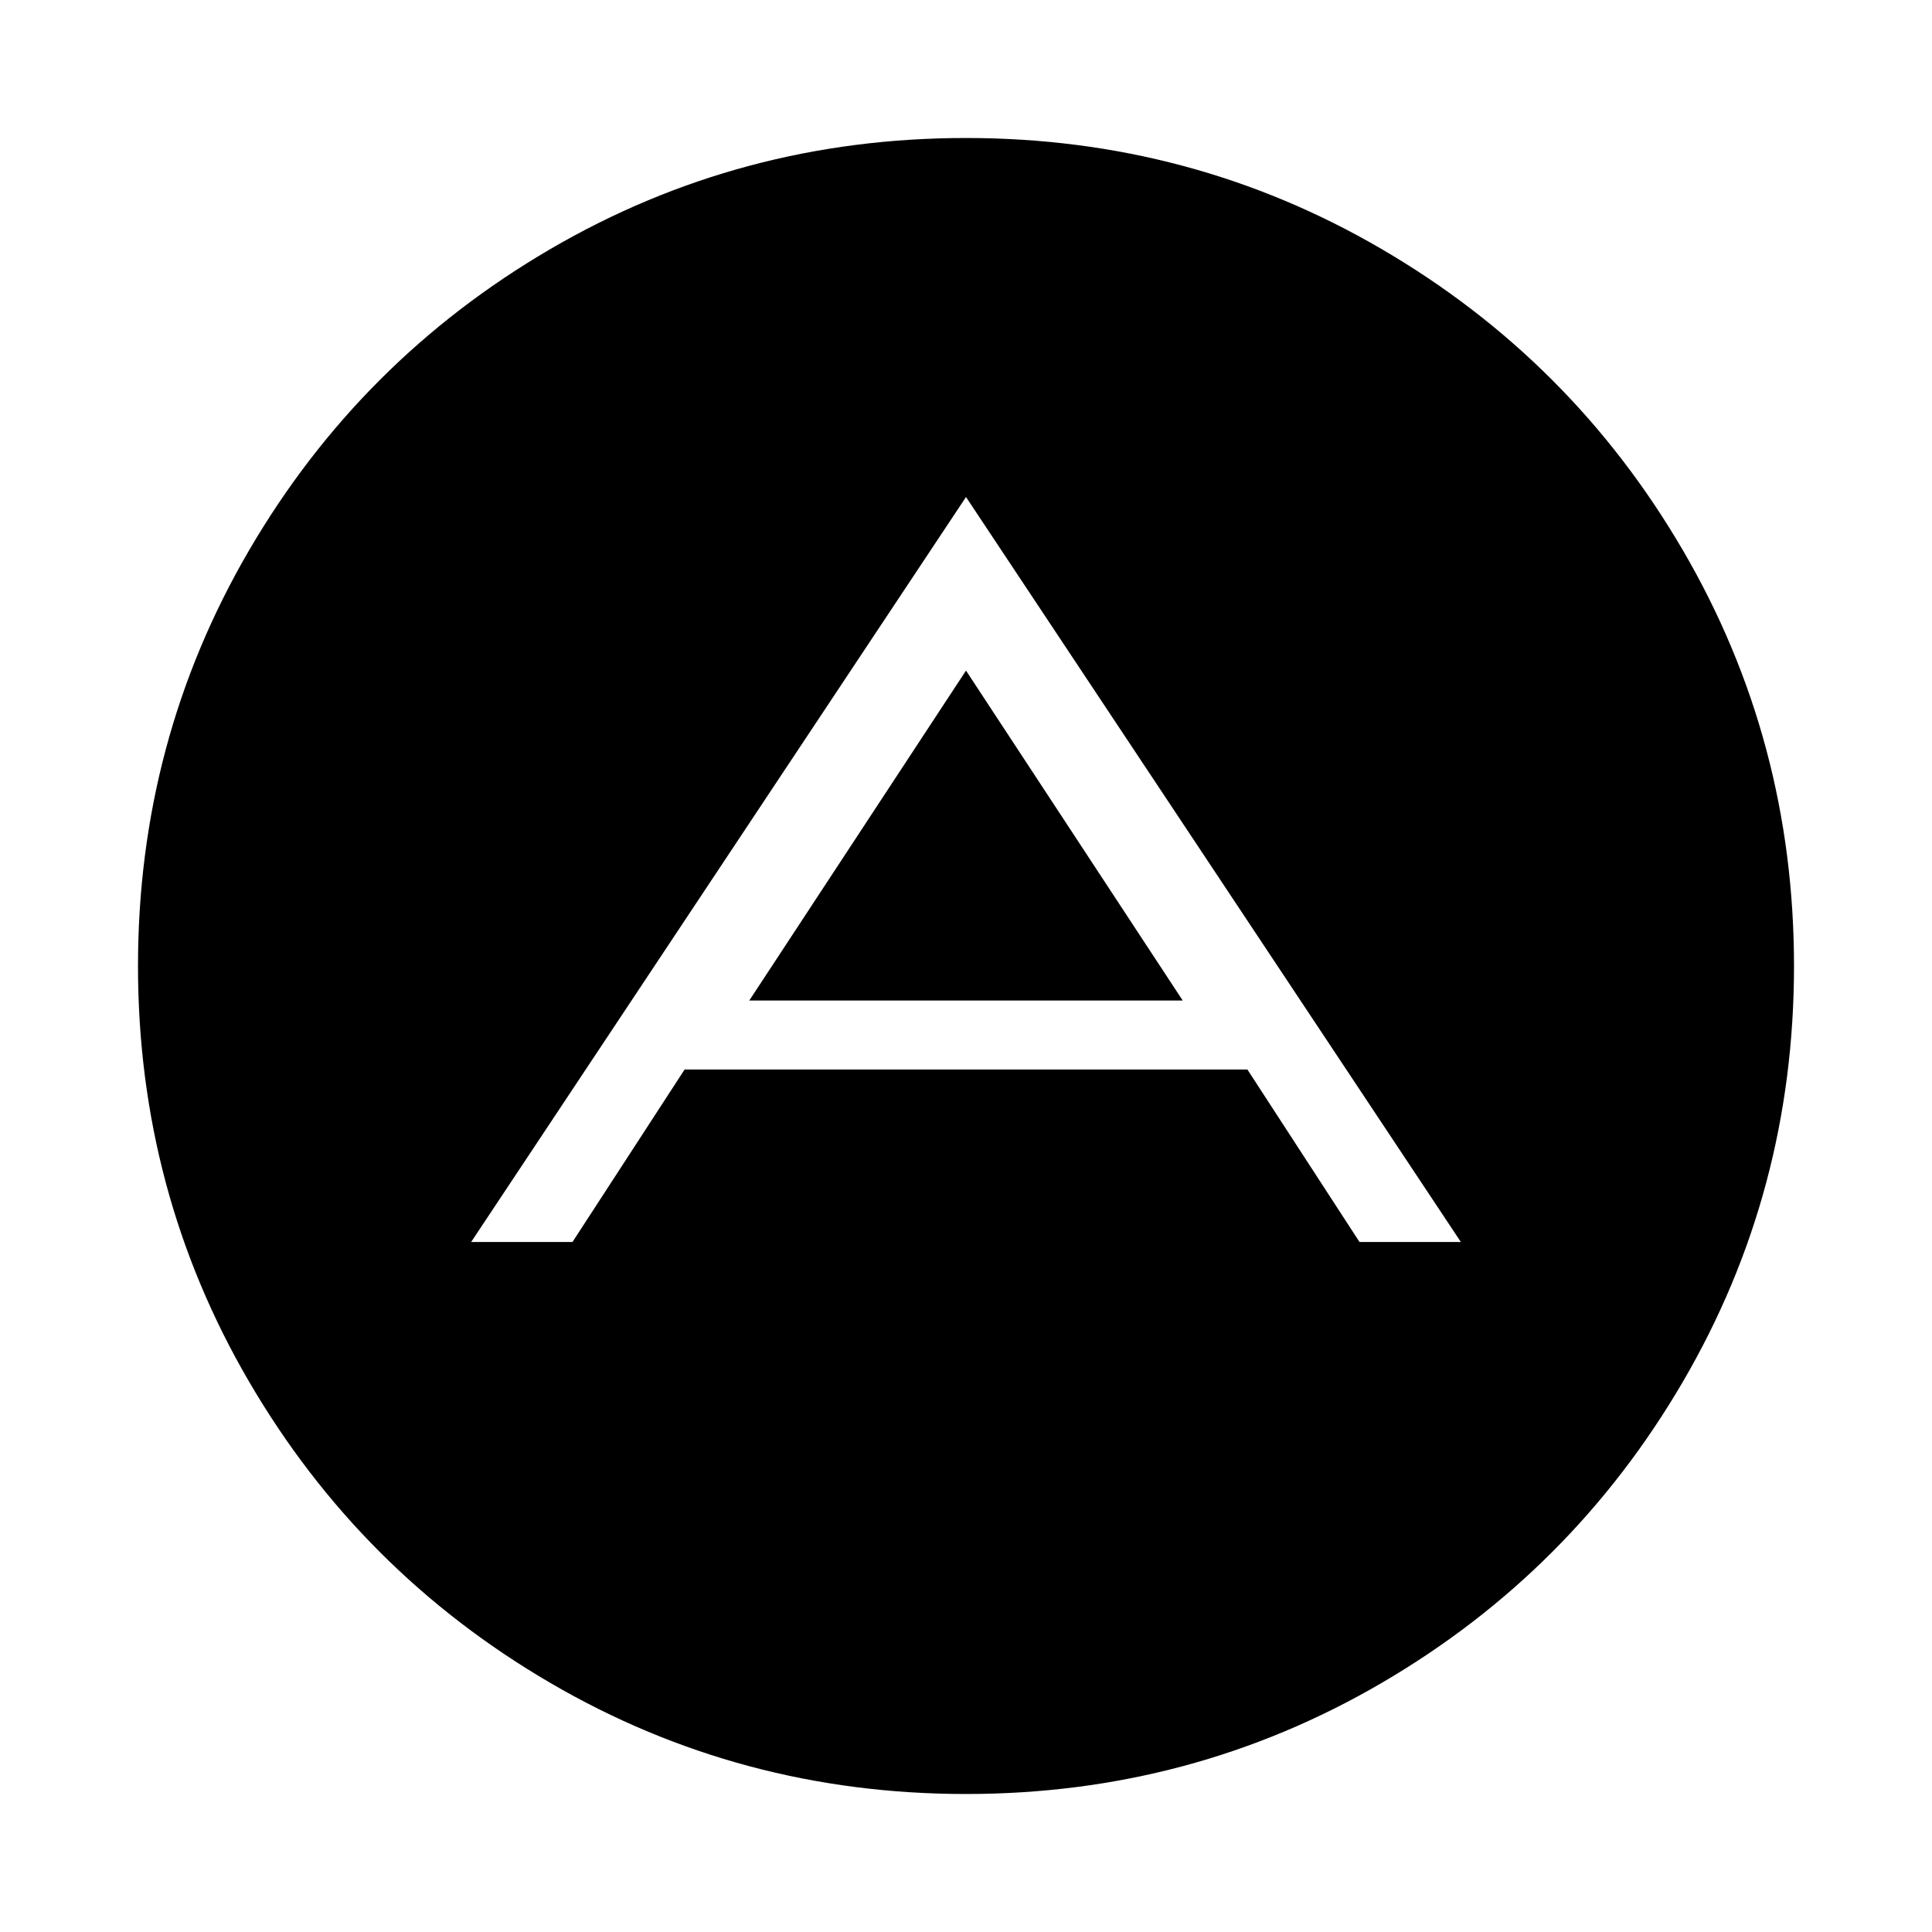
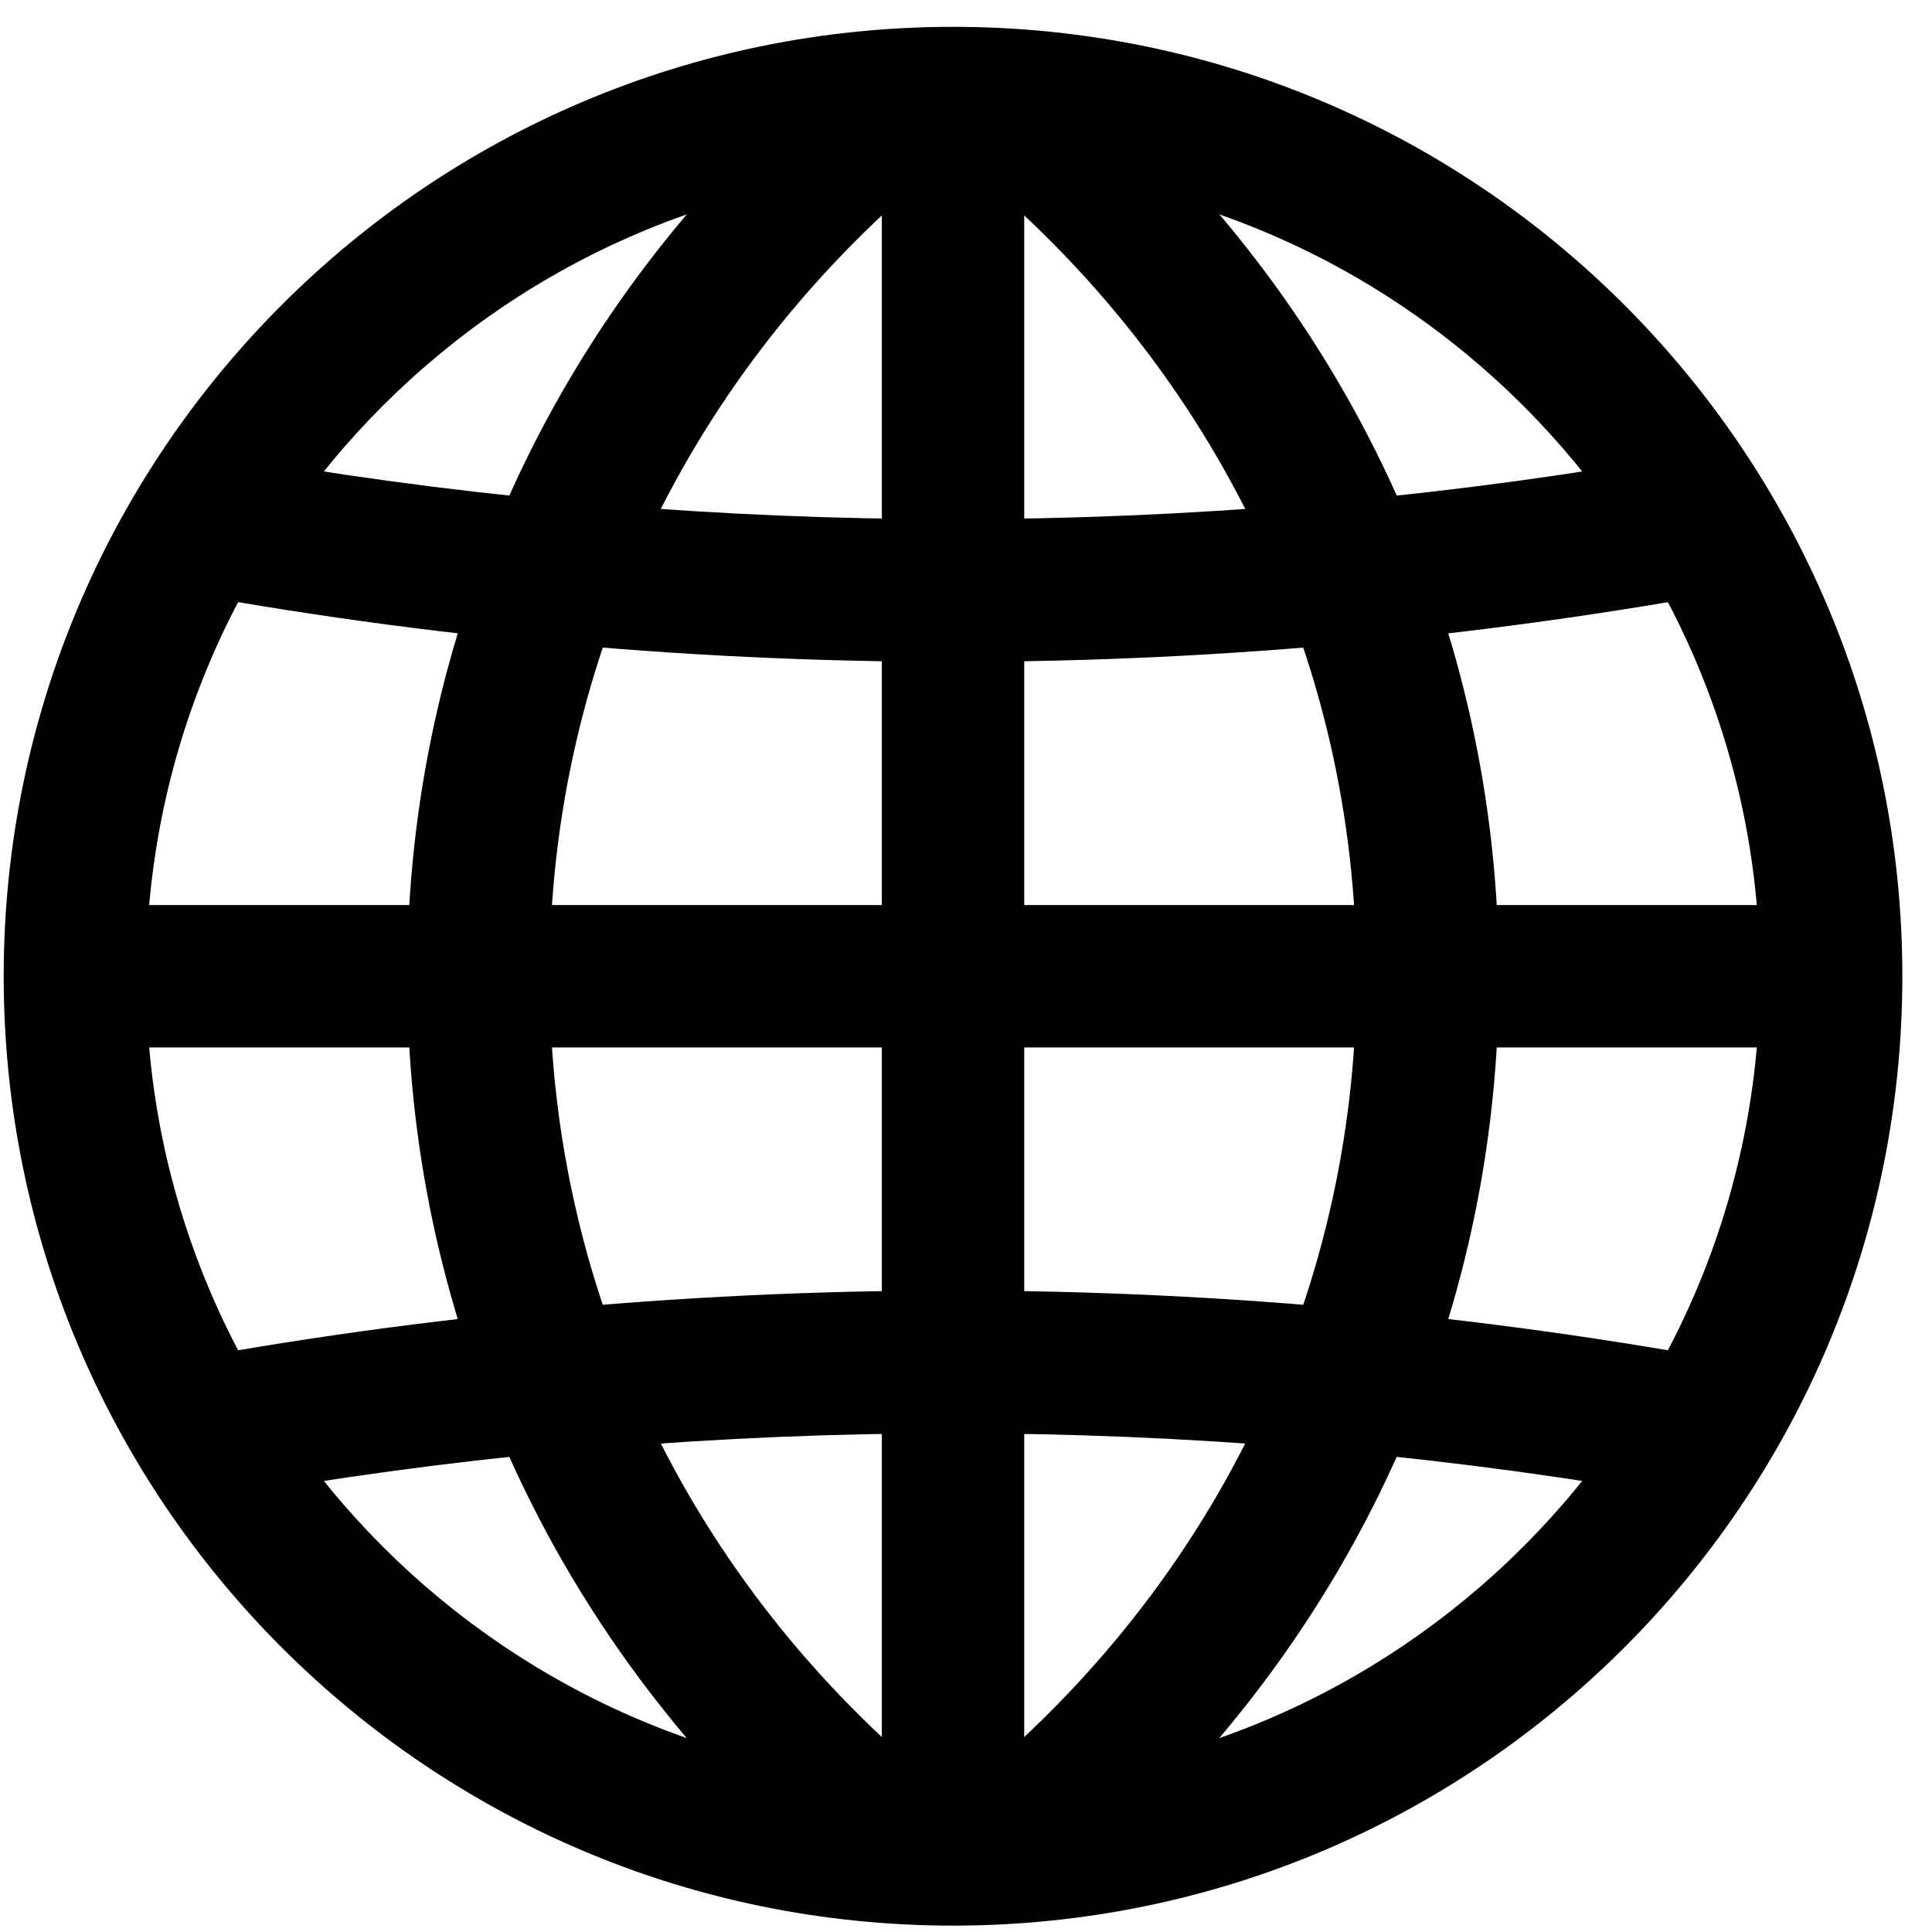
- <svg xmlns="http://www.w3.org/2000/svg" width="1792" height="1792" viewBox="0 0 1792 1792">
-   <path d="M896 622l201 306h-402zm365 530h94l-459-691-459 691h94l104-160h522zm403-256q0 209-103 385.5t-279.5 279.5-385.5 103-385.5-103-279.5-279.5-103-385.5 103-385.5 279.5-279.5 385.5-103 385.5 103 279.5 279.5 103 385.5z" />
+ <svg xmlns="http://www.w3.org/2000/svg" width="46px" height="46px" viewBox="0 0 46 46" version="1.1">
+   <g transform="translate(-553, -659)">
+     <g transform="translate(552, 659)">
+       <path d="M23.692,4.03 C34.286,4.03 42.903,12.648 42.903,23.243 C42.903,33.837 34.286,42.458 23.692,42.458 C13.097,42.458 4.478,33.837 4.478,23.243 C4.478,12.648 13.097,4.03 23.692,4.03 M23.692,0.639 C11.208,0.639 1.088,10.759 1.088,23.243 C1.088,35.727 11.208,45.848 23.692,45.848 C36.176,45.848 46.294,35.727 46.294,23.243 C46.294,10.759 36.176,0.639 23.692,0.639" />
+       <polygon points="2.669 24.939 44.713 24.939 44.713 21.549 2.669 21.549" />
+       <polygon points="21.996 44.796 25.386 44.796 25.386 1.69 21.996 1.69" />
+       <path d="M20.347,2.05 C14.177,7.493 10.695,15.067 10.695,23.243 C10.695,31.194 13.988,38.575 19.842,43.983 C21.719,44.265 23.66,44.413 25.649,44.413 C26.132,44.413 26.613,44.403 27.093,44.387 C33.225,38.946 36.687,31.394 36.687,23.243 C36.687,14.893 33.057,7.171 26.641,1.704 C26.312,1.696 25.981,1.69 25.649,1.69 C23.835,1.69 22.065,1.813 20.347,2.05 M33.297,23.243 C33.297,30.903 29.814,37.969 23.691,42.82 C17.568,37.969 14.085,30.903 14.085,23.243 C14.085,15.584 17.568,8.518 23.691,3.667 C29.814,8.518 33.297,15.584 33.297,23.243" />
+       <path d="M40.161,10.987 C29.329,12.819 18.057,12.819 7.222,10.987 L4.811,10.987 L4.2,13.888 C10.584,15.131 17.144,15.758 23.69,15.758 C30.243,15.758 36.8,15.131 43.184,13.888 L42.573,10.987 L40.161,10.987 Z" />
+       <path d="M7.22,35.5 C18.053,33.669 29.325,33.669 40.161,35.5 L42.573,35.5 L43.184,32.599 C36.798,31.354 30.239,30.727 23.692,30.727 C17.141,30.727 10.583,31.354 4.198,32.599 L4.809,35.5 L7.22,35.5 Z" />
+     </g>
+   </g>
</svg>
